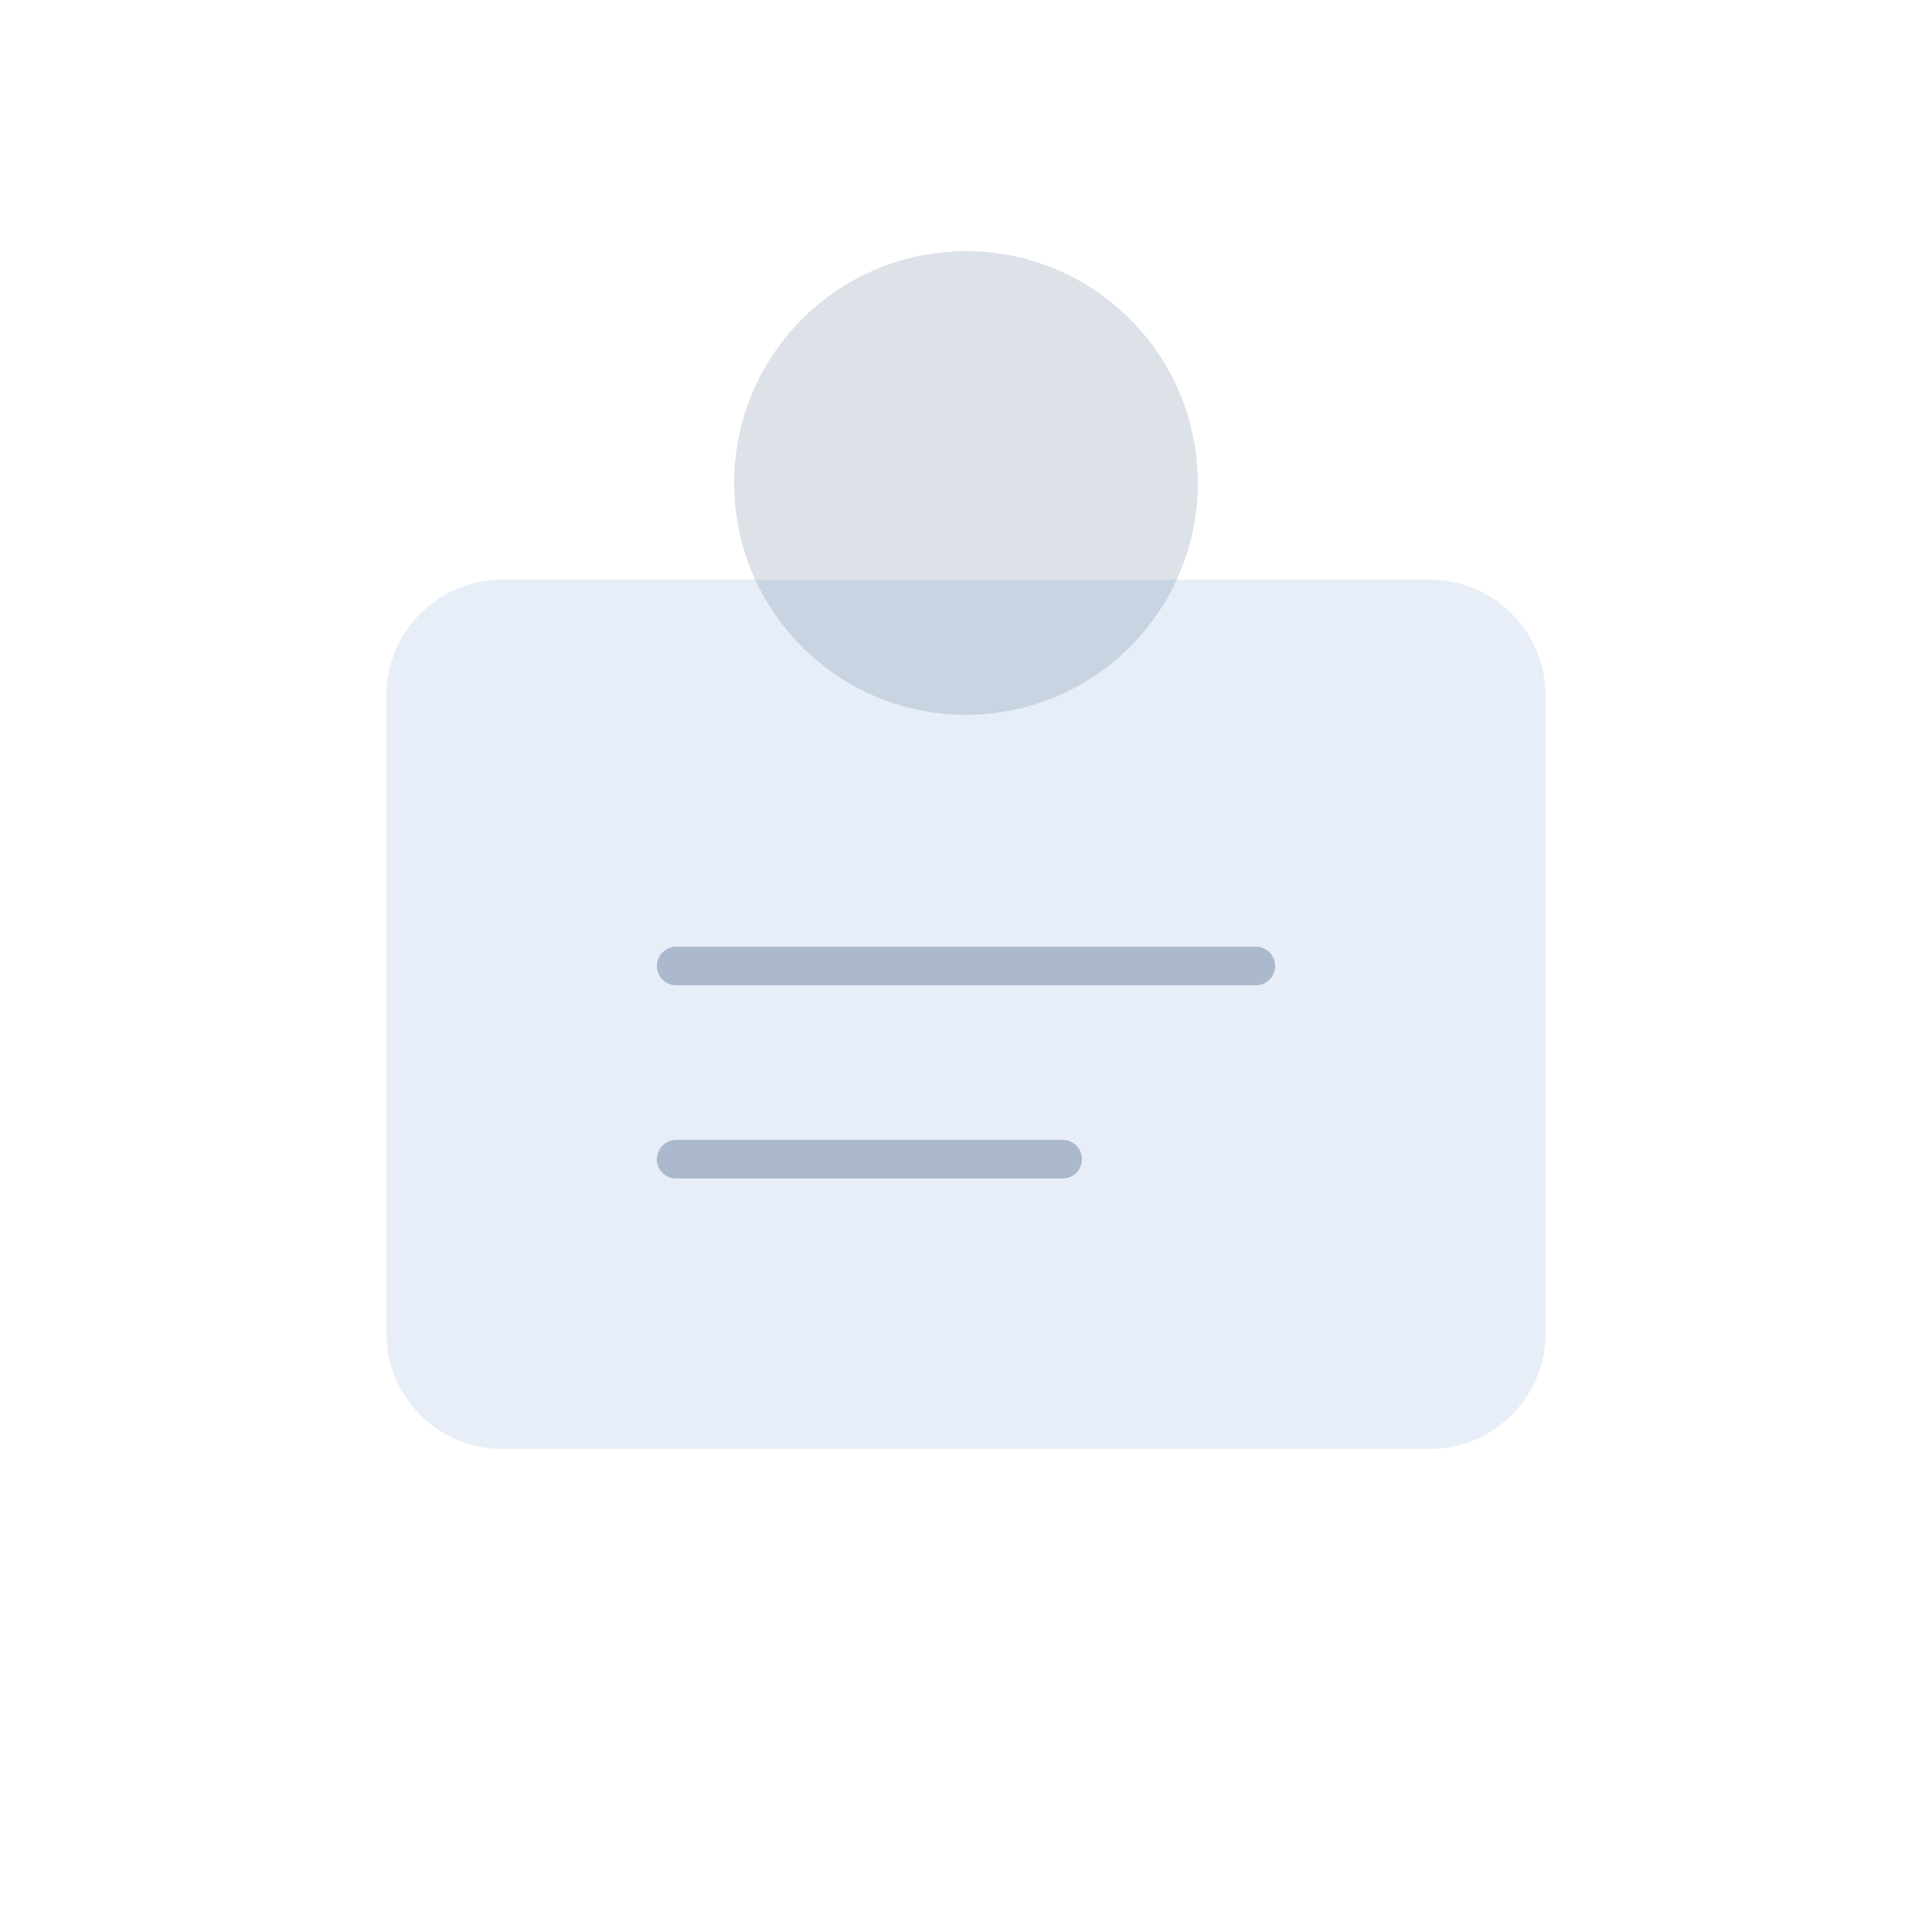
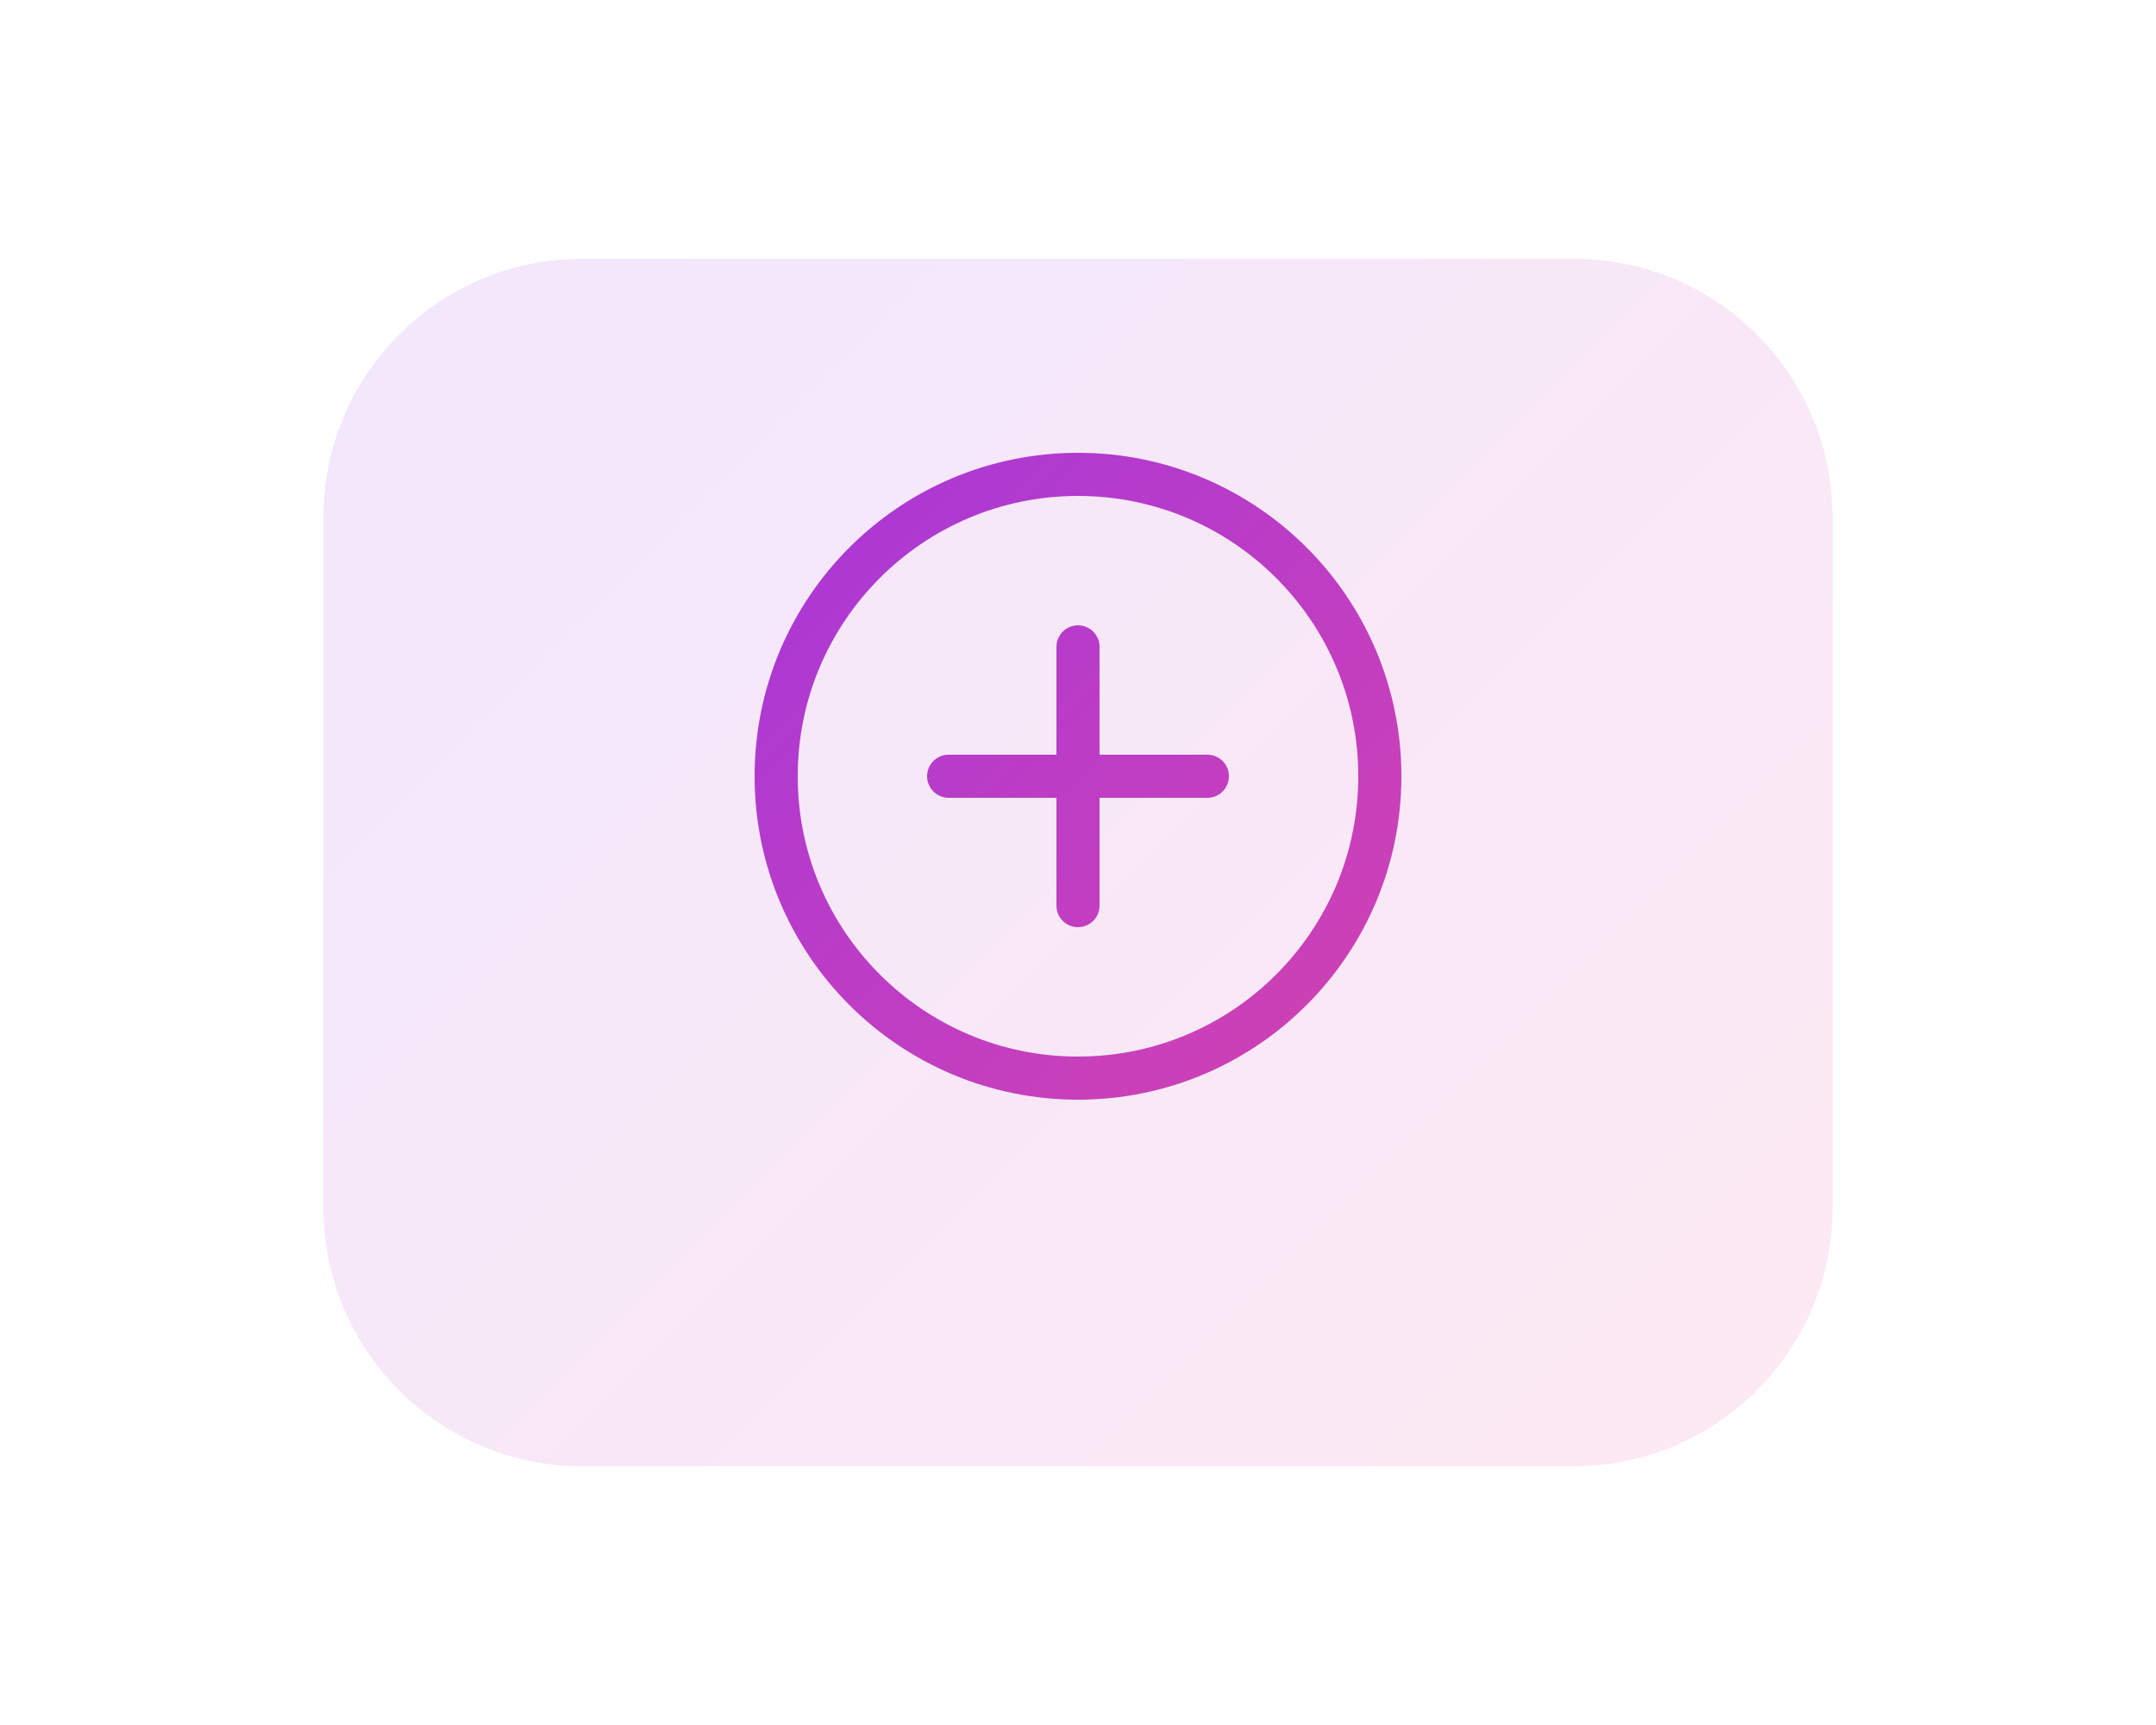
- <svg xmlns="http://www.w3.org/2000/svg" viewBox="0 0 200 200" fill="none">
-   <rect x="40" y="60" width="120" height="90" rx="12" fill="#E8EEF7" />
-   <circle cx="100" cy="50" r="24" fill="#1B3A6B" opacity="0.15" />
-   <path d="M70 100 H130 M70 120 H110" stroke="#1B3A6B" stroke-width="4" stroke-linecap="round" opacity="0.3" />
+ <svg xmlns="http://www.w3.org/2000/svg" viewBox="0 0 200 160" fill="none">
+   <defs>
+     <linearGradient id="g" x1="40" y1="20" x2="160" y2="140" gradientUnits="userSpaceOnUse">
+       <stop stop-color="#9333EA" />
+       <stop offset="1" stop-color="#EC4899" />
+     </linearGradient>
+   </defs>
+   <rect x="30" y="24" width="140" height="112" rx="24" fill="url(#g)" opacity="0.12" />
+   <circle cx="100" cy="72" r="28" stroke="url(#g)" stroke-width="4" />
+   <path d="M88 72H112M100 60V84" stroke="url(#g)" stroke-width="4" stroke-linecap="round" />
</svg>
